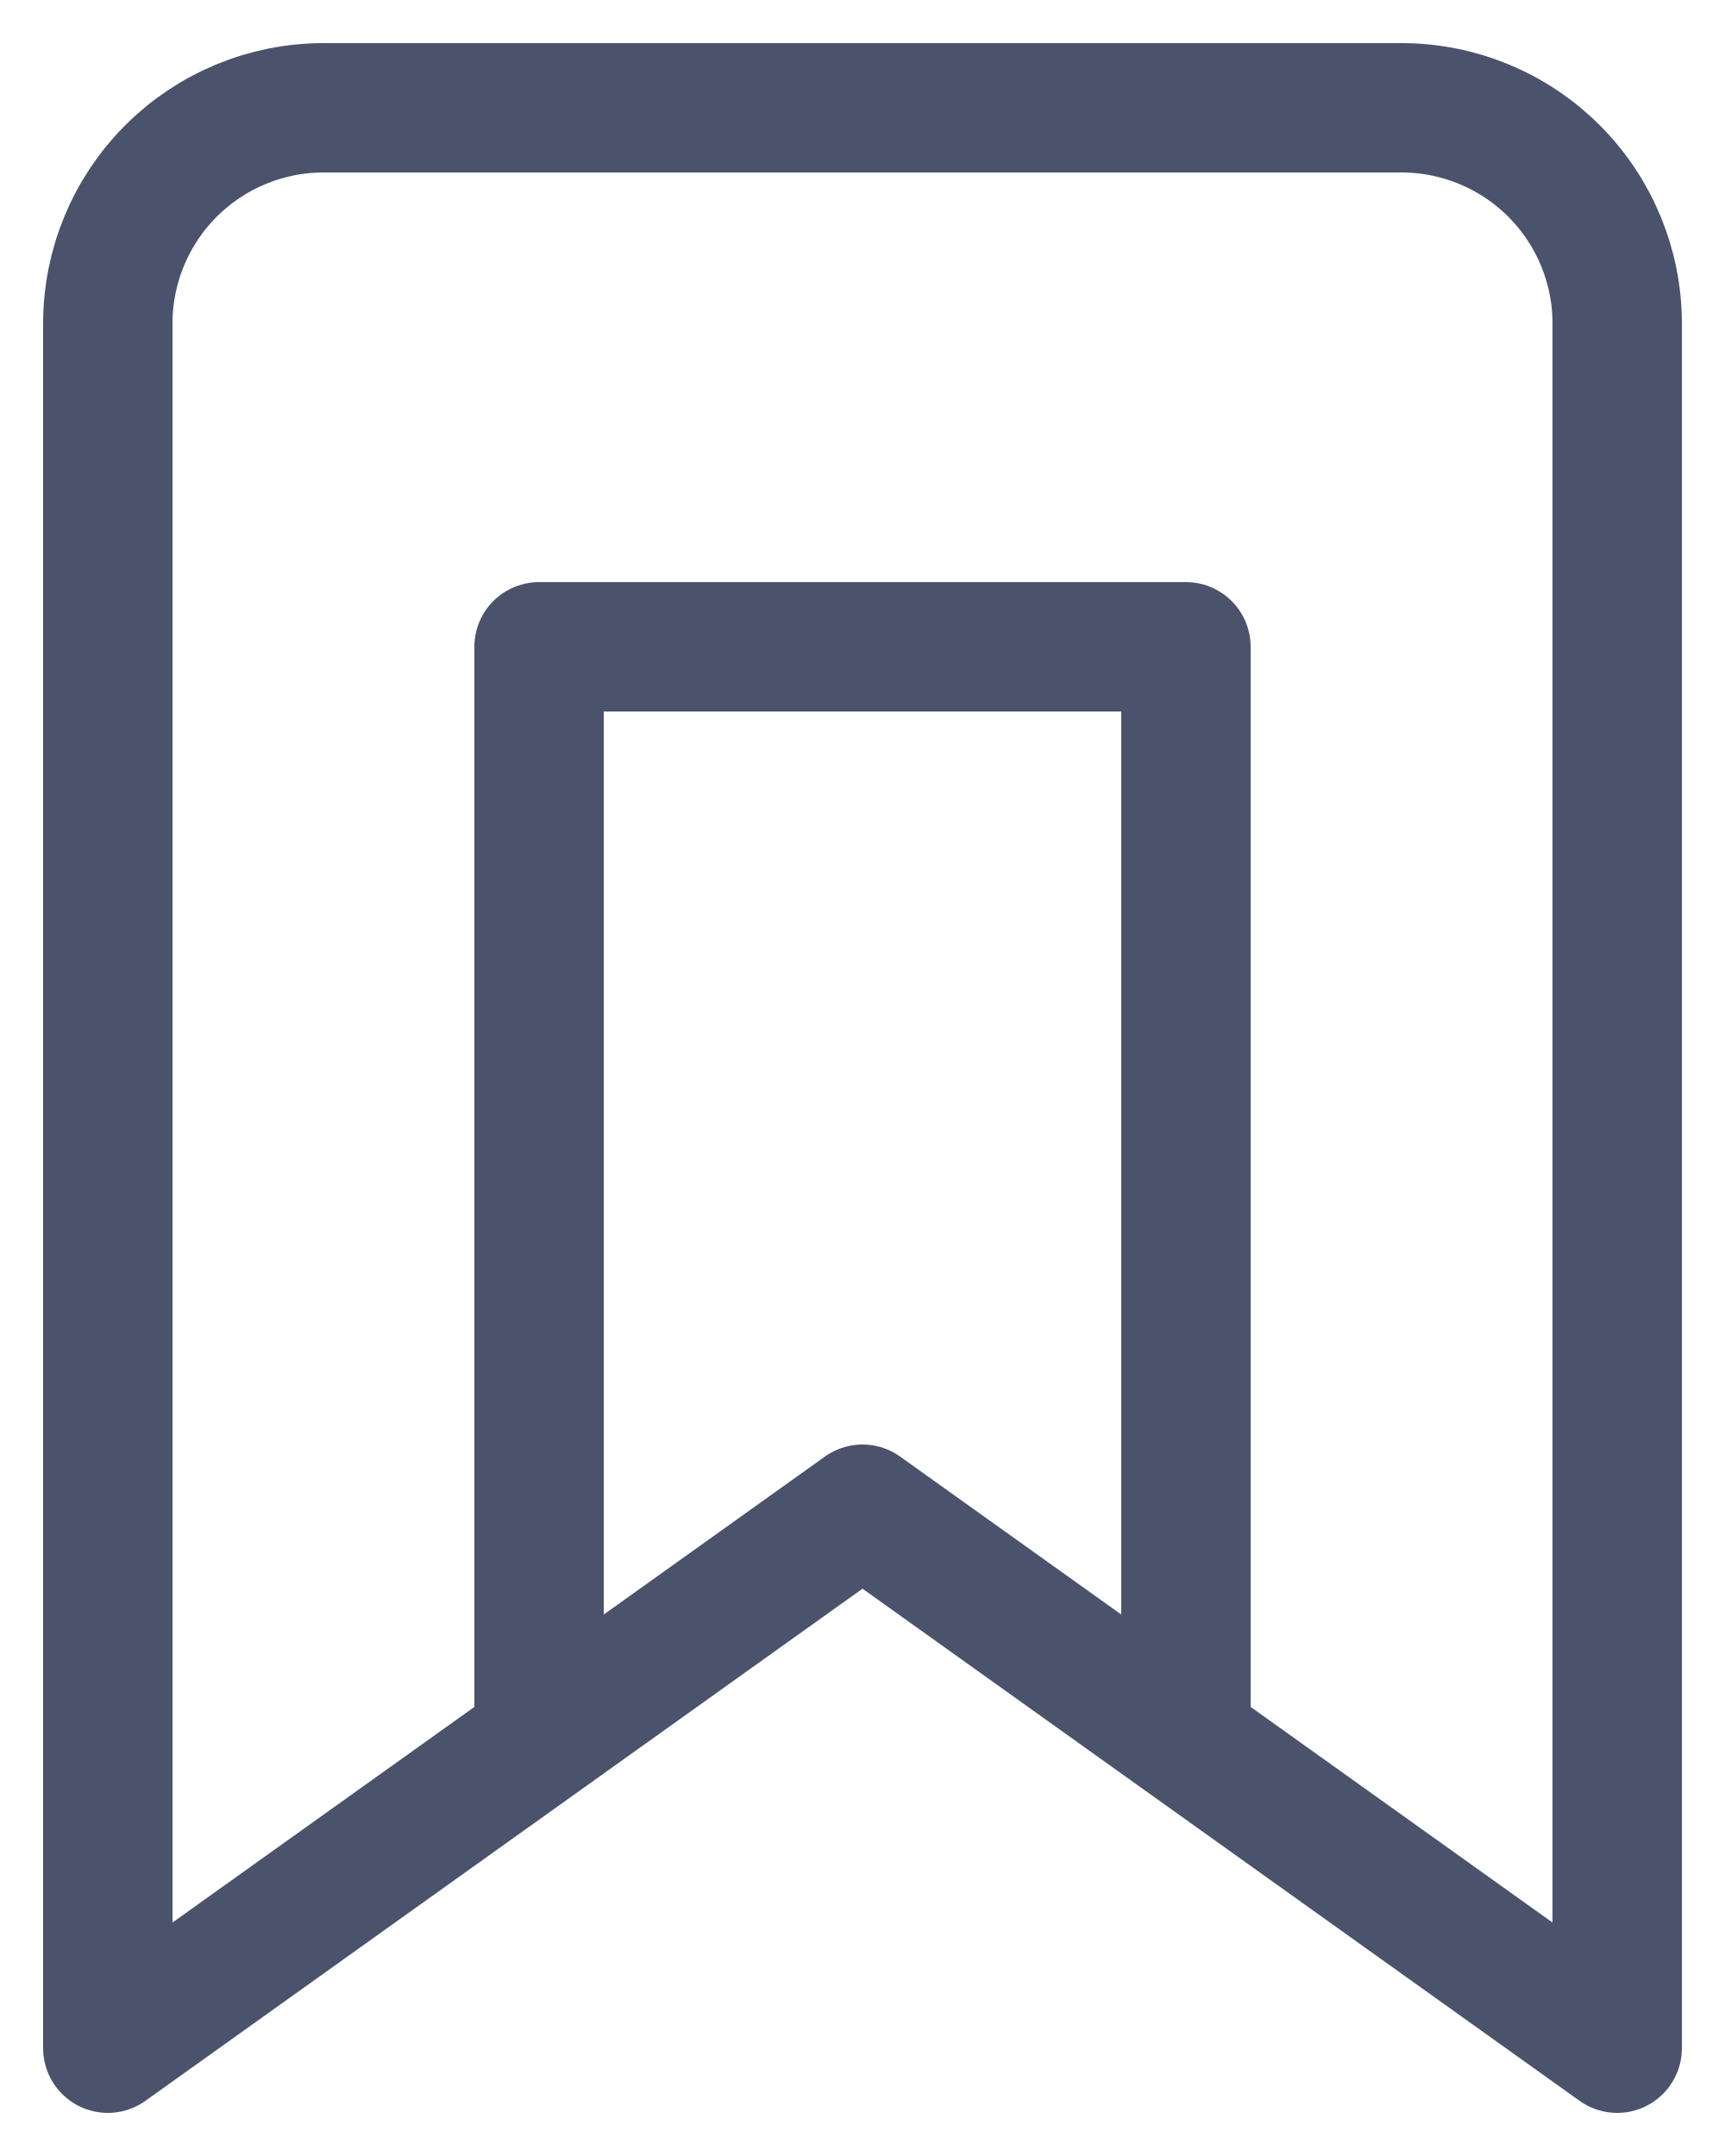
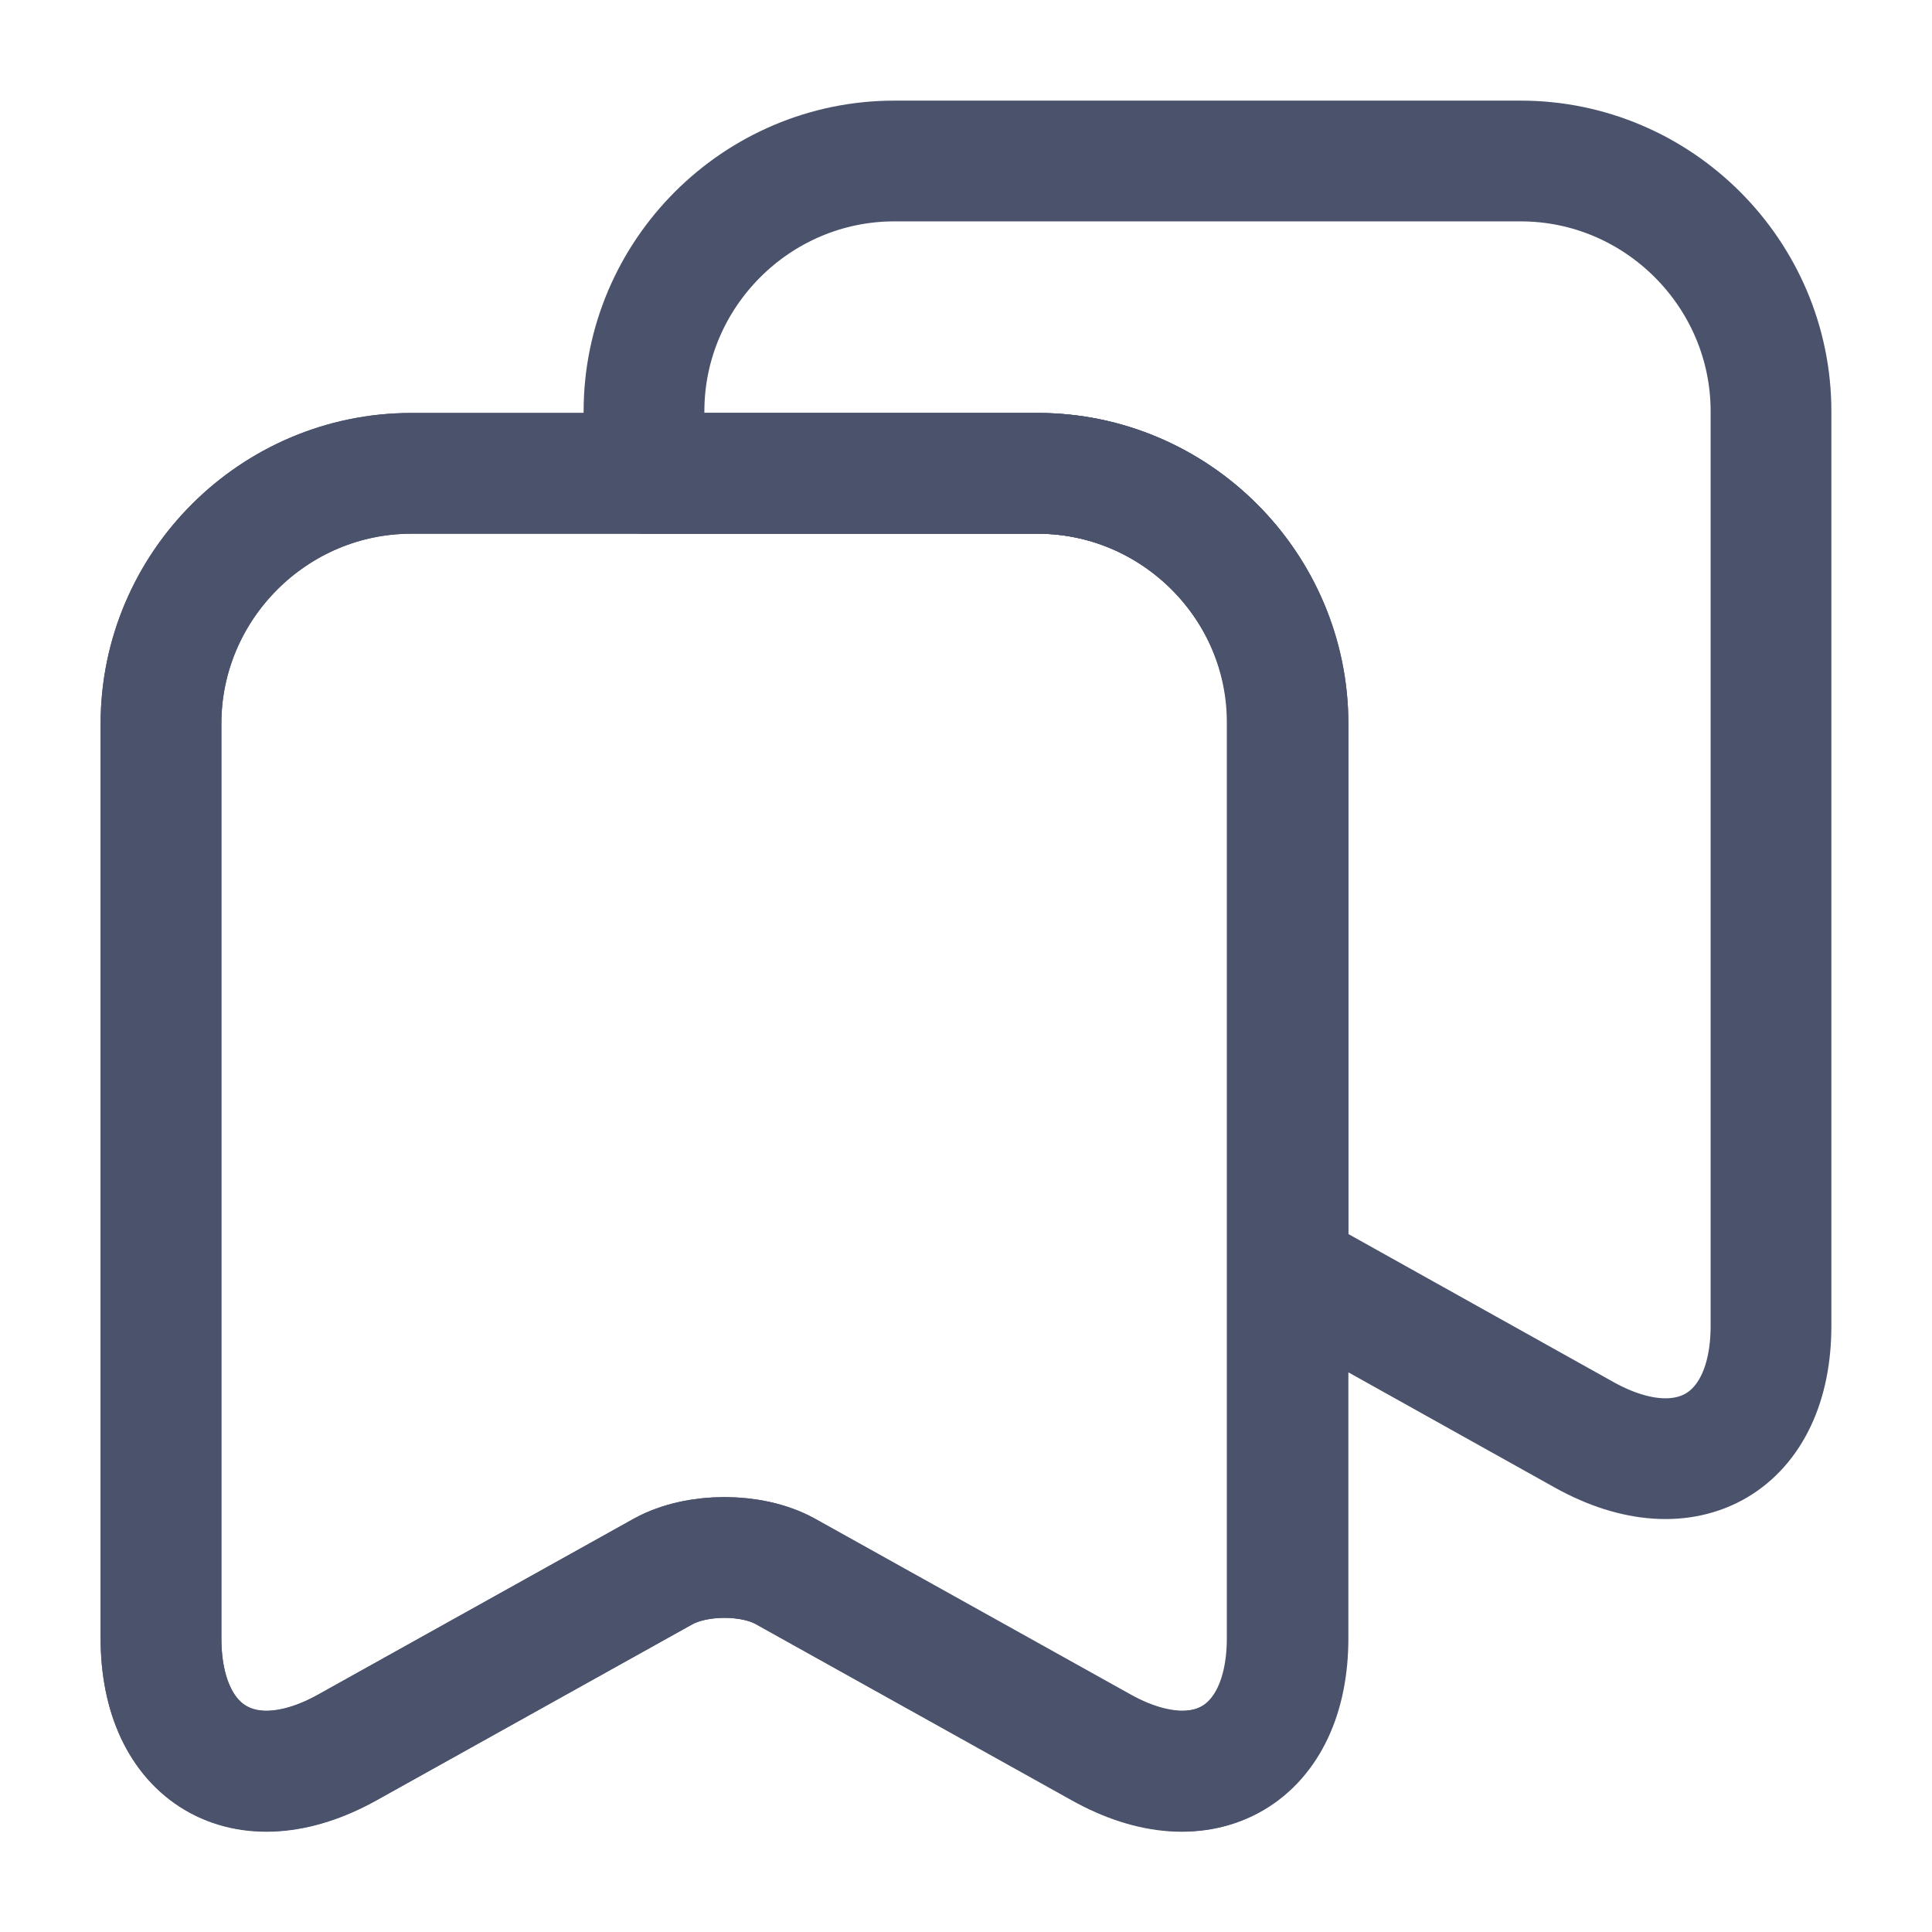
- <svg xmlns="http://www.w3.org/2000/svg" width="16" height="20" viewBox="0 0 16 20" fill="none">
-   <path d="M5 16V6H11V16" stroke="#4B526C" stroke-width="1.2" stroke-linecap="round" stroke-linejoin="round" />
-   <path d="M15 19L8 14L1 19V3C1 2.47 1.211 1.961 1.586 1.586C1.961 1.211 2.47 1 3 1H13C13.53 1 14.039 1.211 14.414 1.586C14.789 1.961 15 2.47 15 3V19Z" stroke="#4B526C" stroke-width="1.2" stroke-linecap="round" stroke-linejoin="round" />
+ <svg xmlns="http://www.w3.org/2000/svg" width="24" height="24" viewBox="0 0 24 24" fill="none">
+   <path d="M12.89 5.88H5.11C3.4 5.88 2 7.28 2 8.99V20.35C2 21.8 3.04 22.42 4.31 21.71L8.24 19.52C8.66 19.29 9.34 19.29 9.75 19.52L13.68 21.71C14.95 22.42 15.99 21.8 15.99 20.35V8.99C16 7.28 14.6 5.88 12.89 5.88Z" stroke="#4B526C" stroke-width="1.5" stroke-linecap="round" stroke-linejoin="round" />
+   <path d="M16 8.99V20.35C16 21.8 14.96 22.41 13.69 21.71L9.76 19.52C9.34 19.29 8.66 19.29 8.24 19.52L4.31 21.71C3.04 22.41 2 21.8 2 20.35V8.99C2 7.28 3.4 5.88 5.11 5.88H12.89C14.6 5.88 16 7.28 16 8.99Z" stroke="#4B526C" stroke-width="1.5" stroke-linecap="round" stroke-linejoin="round" />
+   <path d="M22 5.11V16.47C22 17.92 20.96 18.53 19.69 17.83L16 15.77V8.99C16 7.28 14.6 5.88 12.89 5.88H8V5.11C8 3.4 9.4 2 11.11 2H18.89C20.6 2 22 3.4 22 5.11Z" stroke="#4B526C" stroke-width="1.5" stroke-linecap="round" stroke-linejoin="round" />
</svg>
